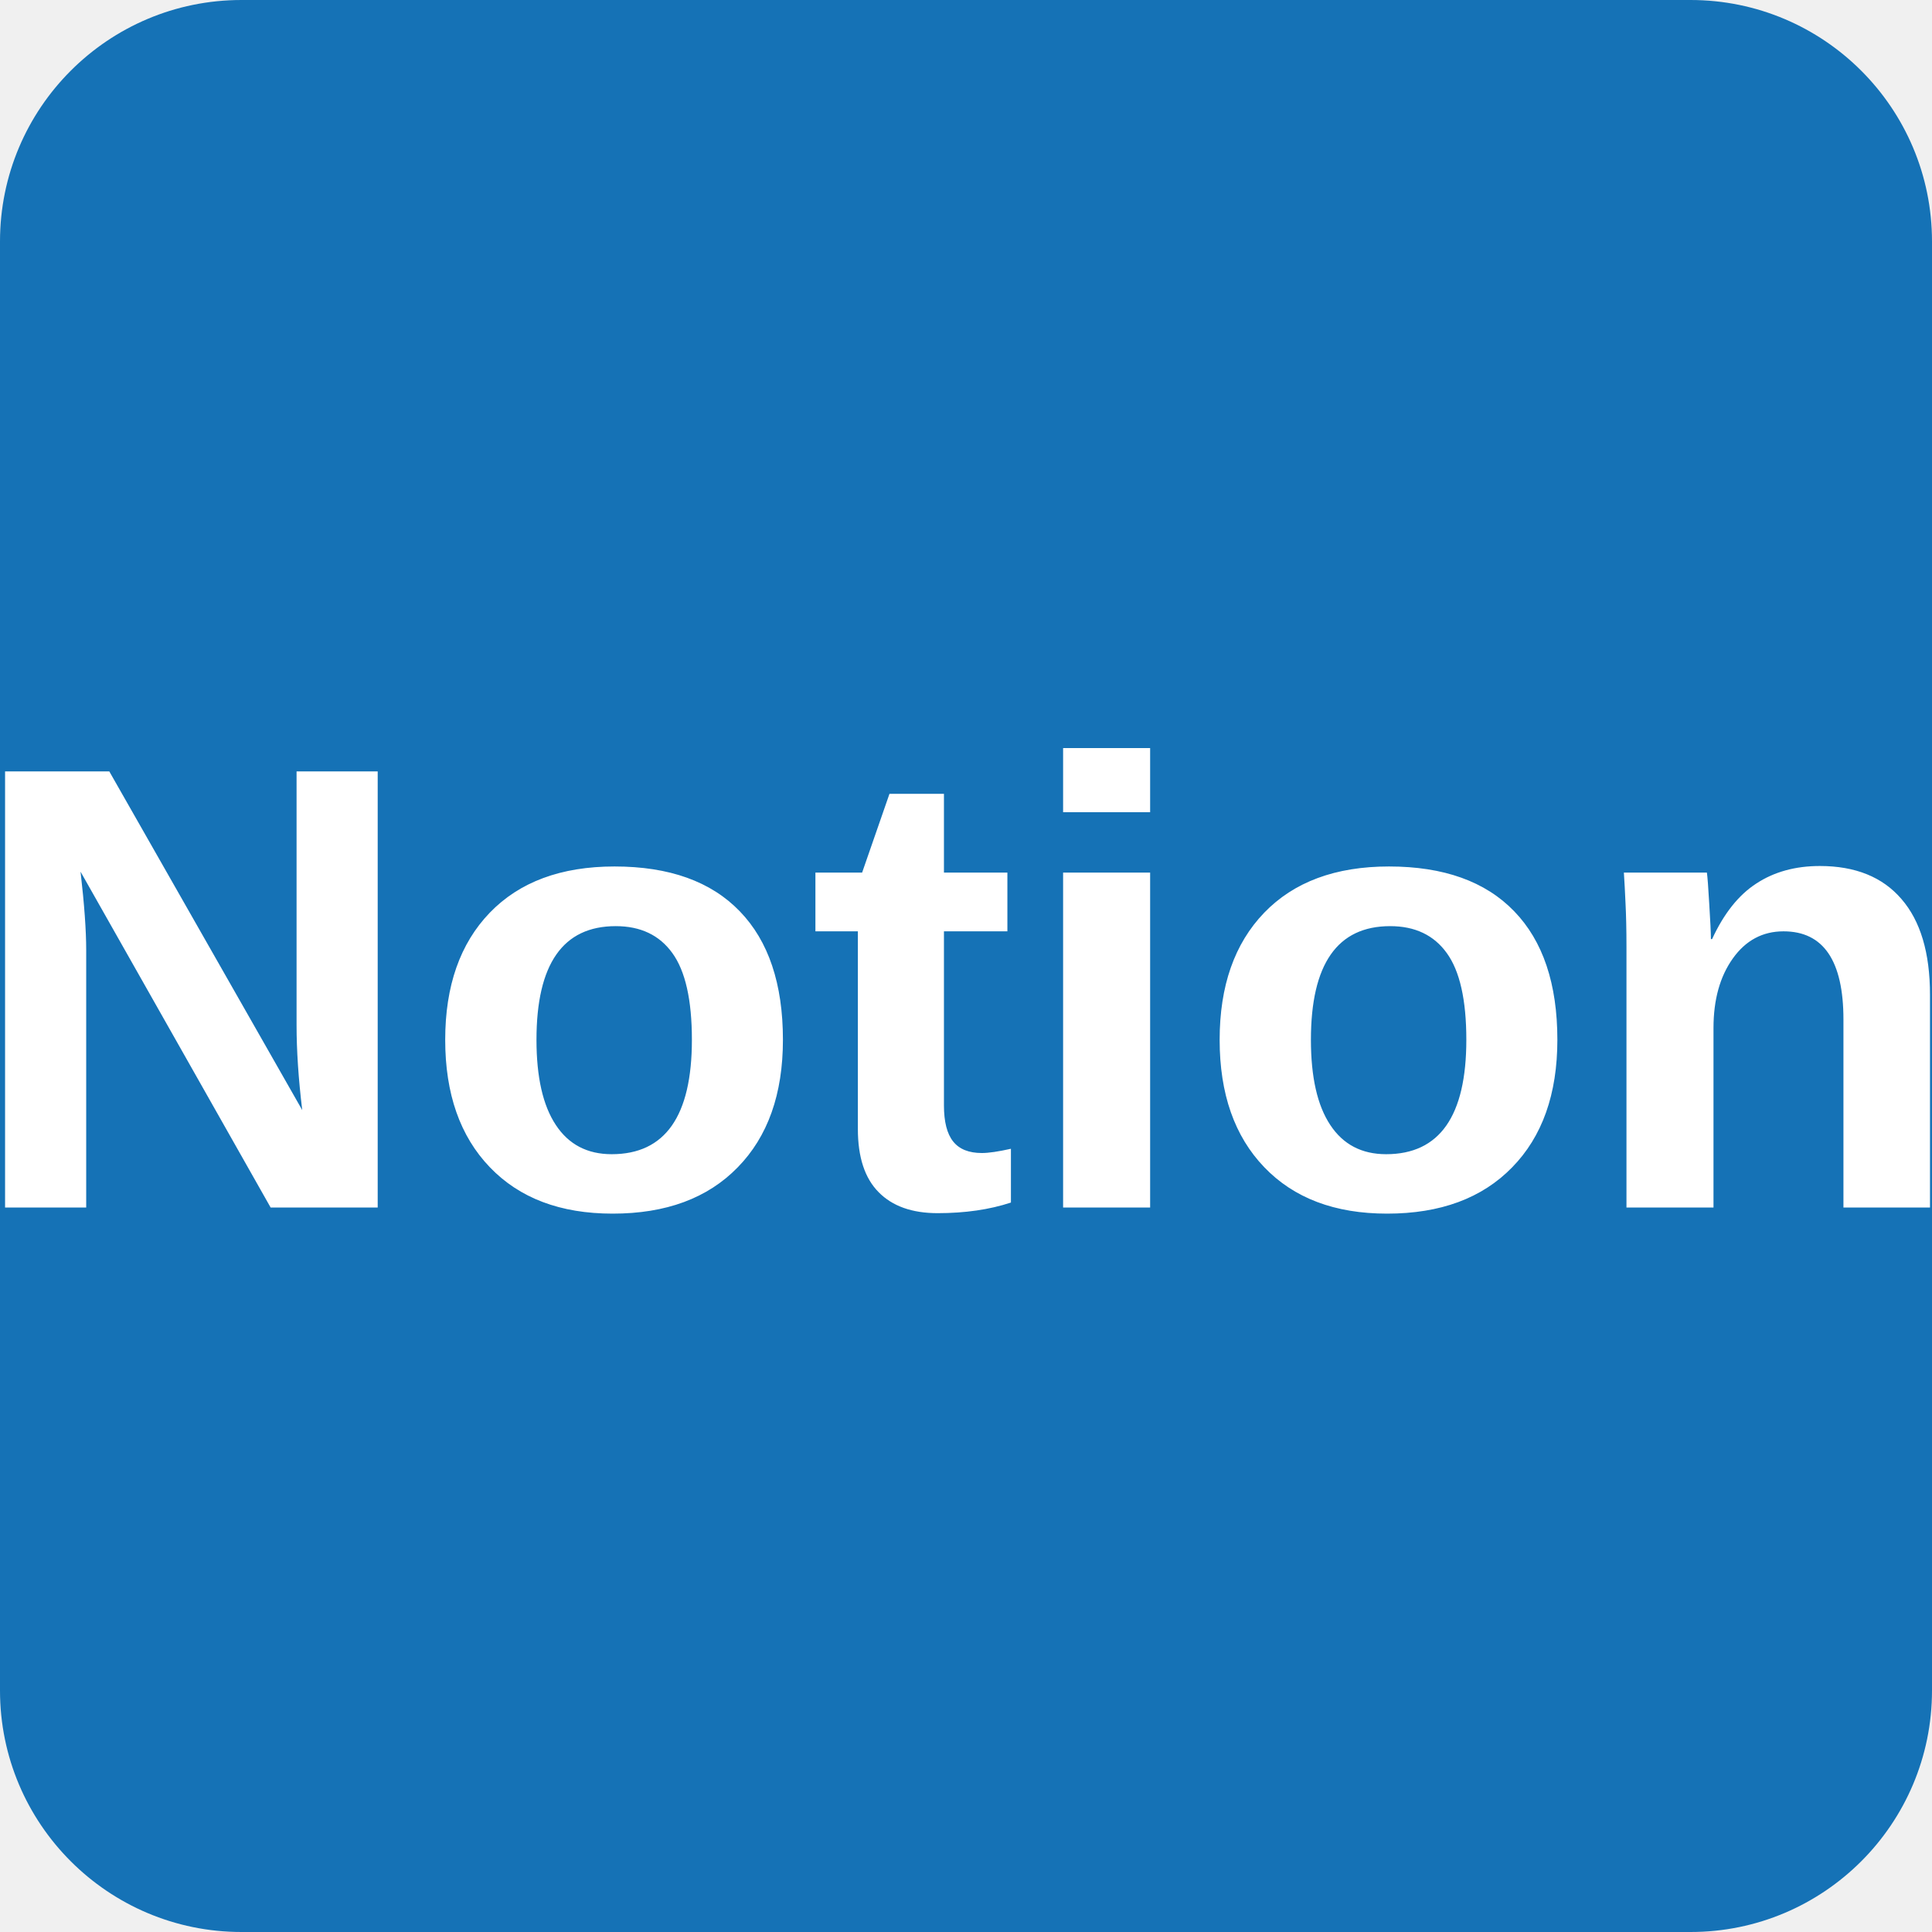
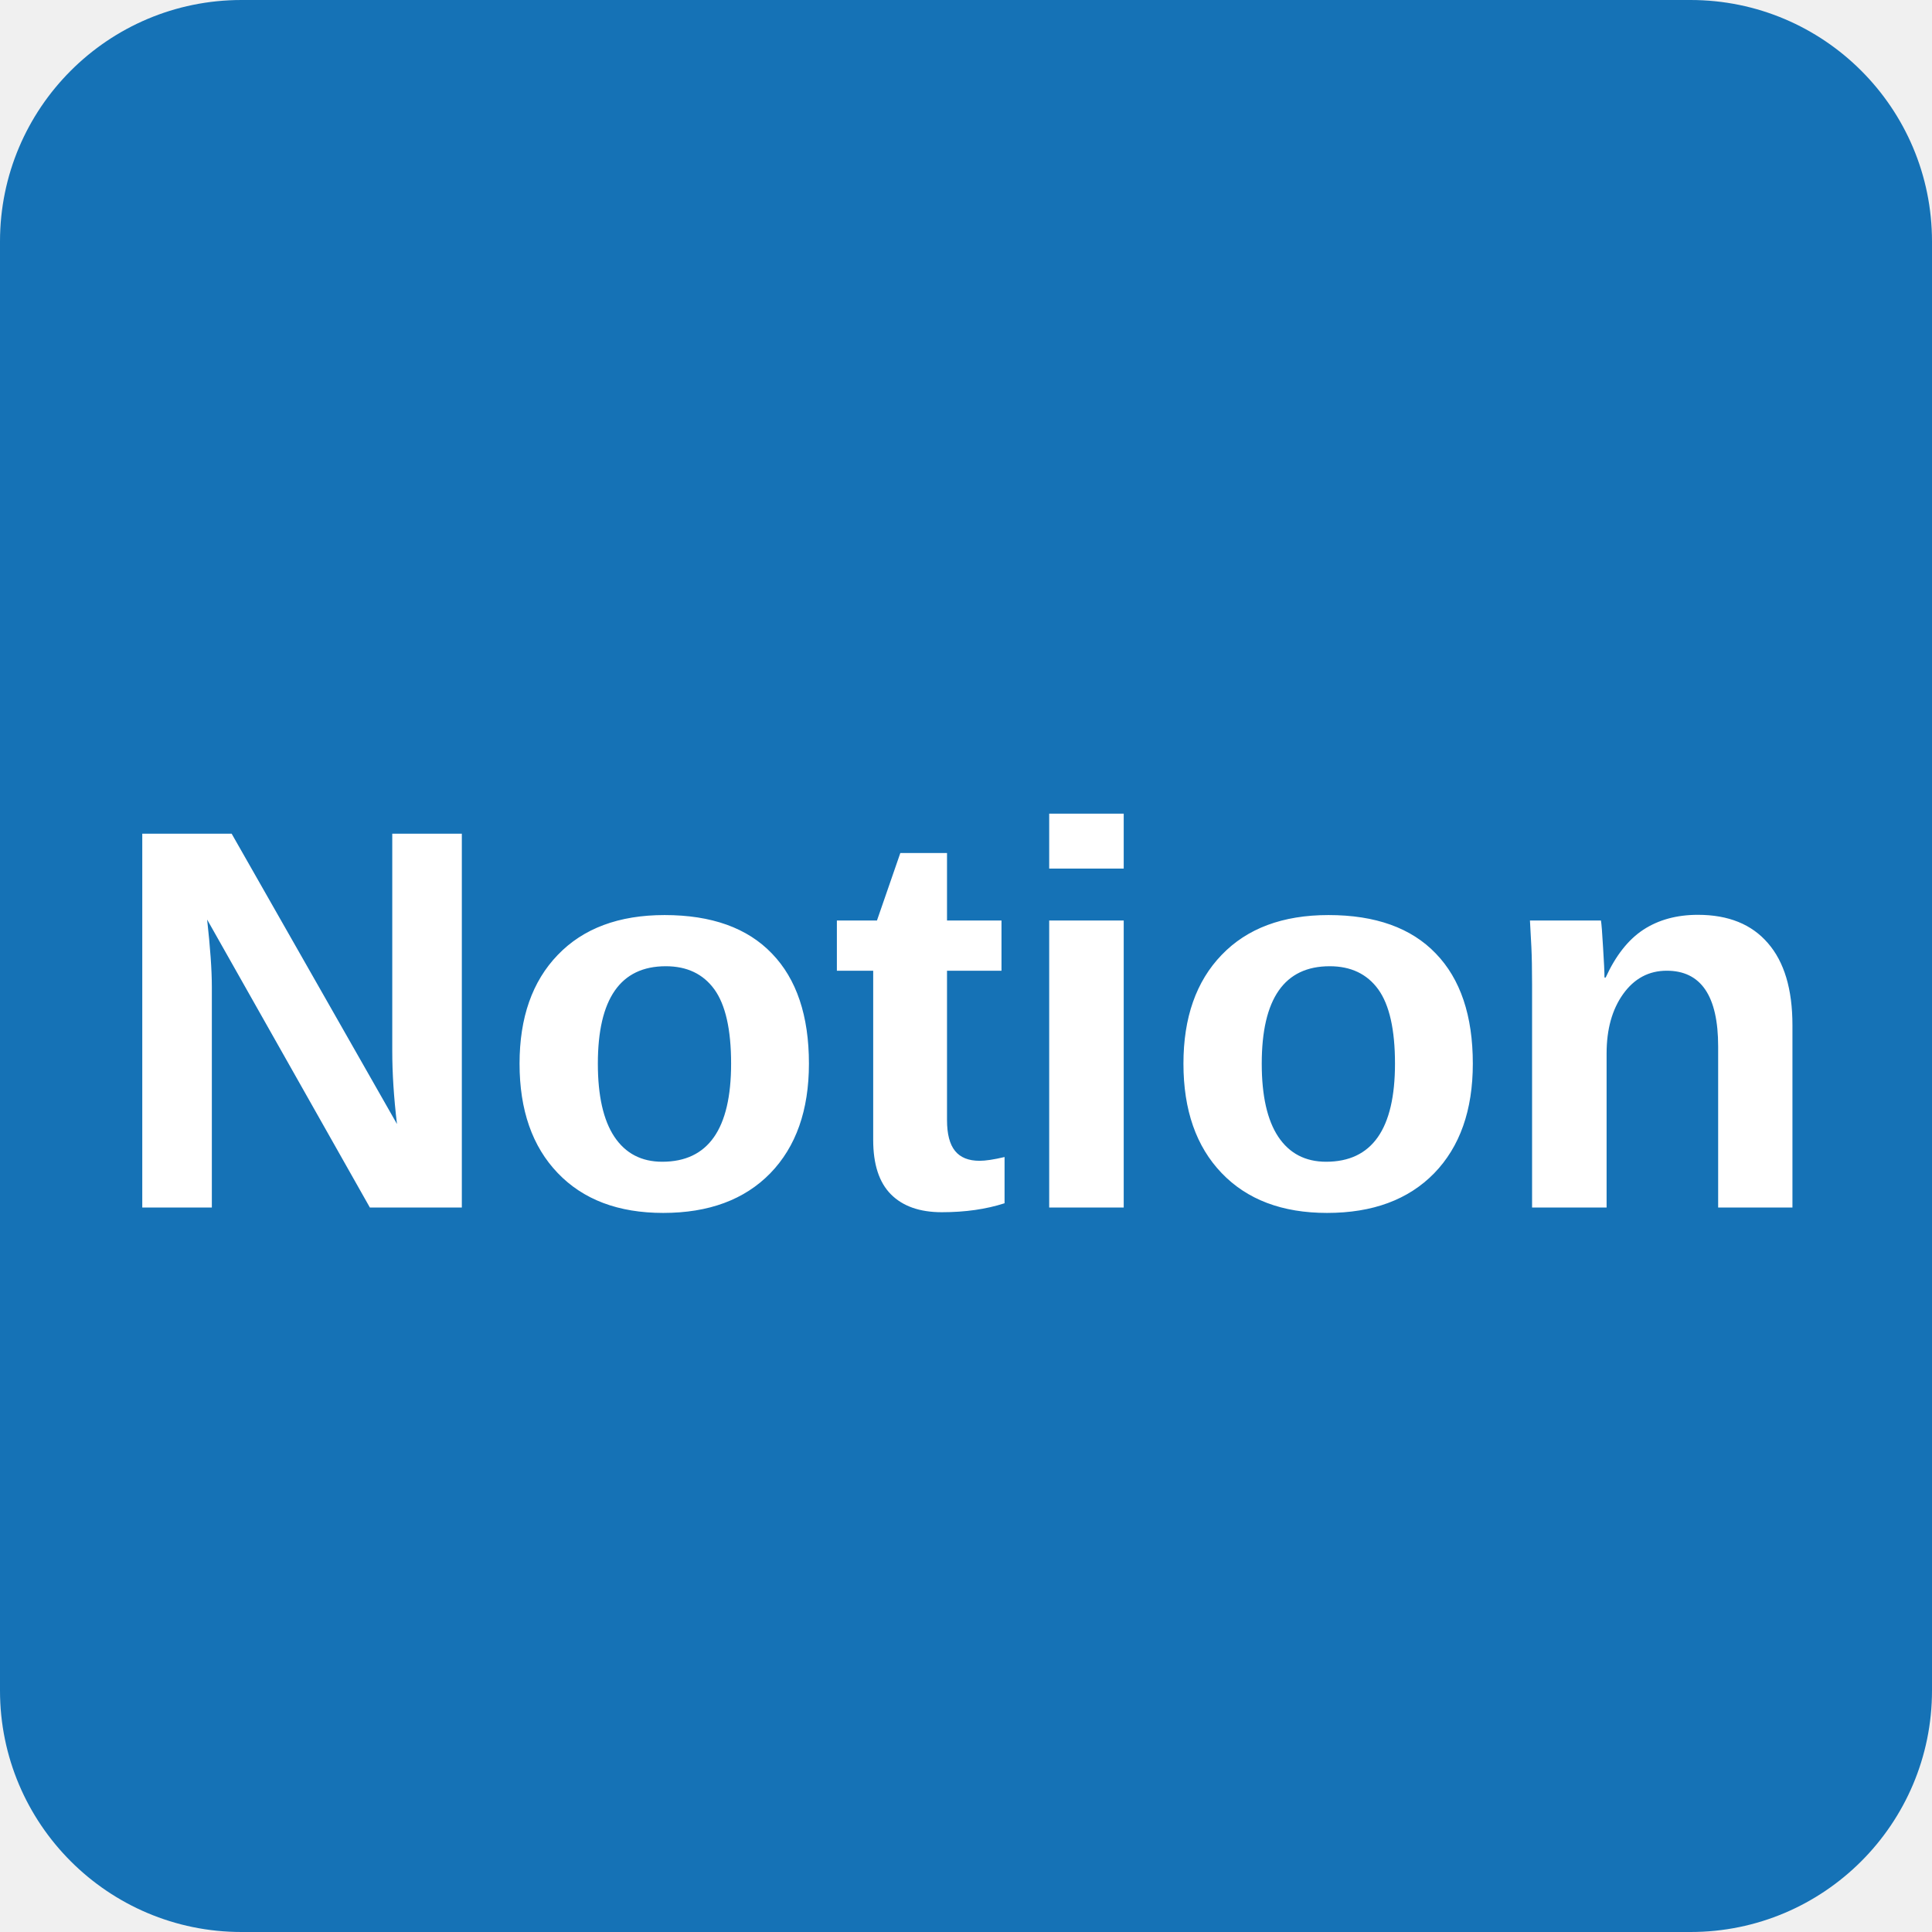
<svg xmlns="http://www.w3.org/2000/svg" viewBox="0 0 128 128">
  <rect width="128" height="128" fill="#1572B6" rx="16" />
-   <text x="64" y="80" text-anchor="middle" fill="white" font-family="Arial, sans-serif" font-size="42" font-weight="bold">Notion</text>
+   <text x="64" y="80" text-anchor="middle" fill="white" font-family="Arial, sans-serif" font-size="36" font-weight="bold">Notion</text>
</svg>
